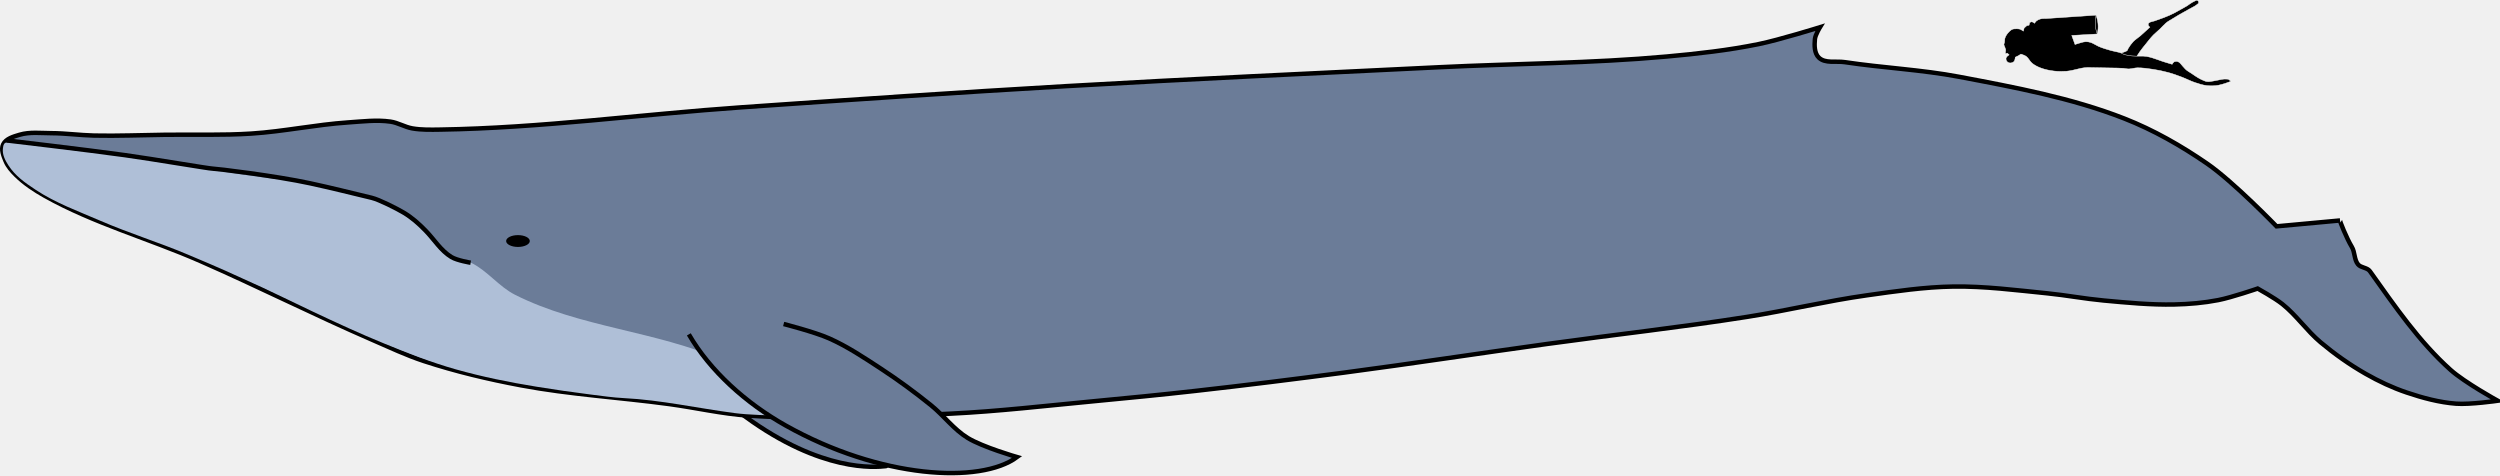
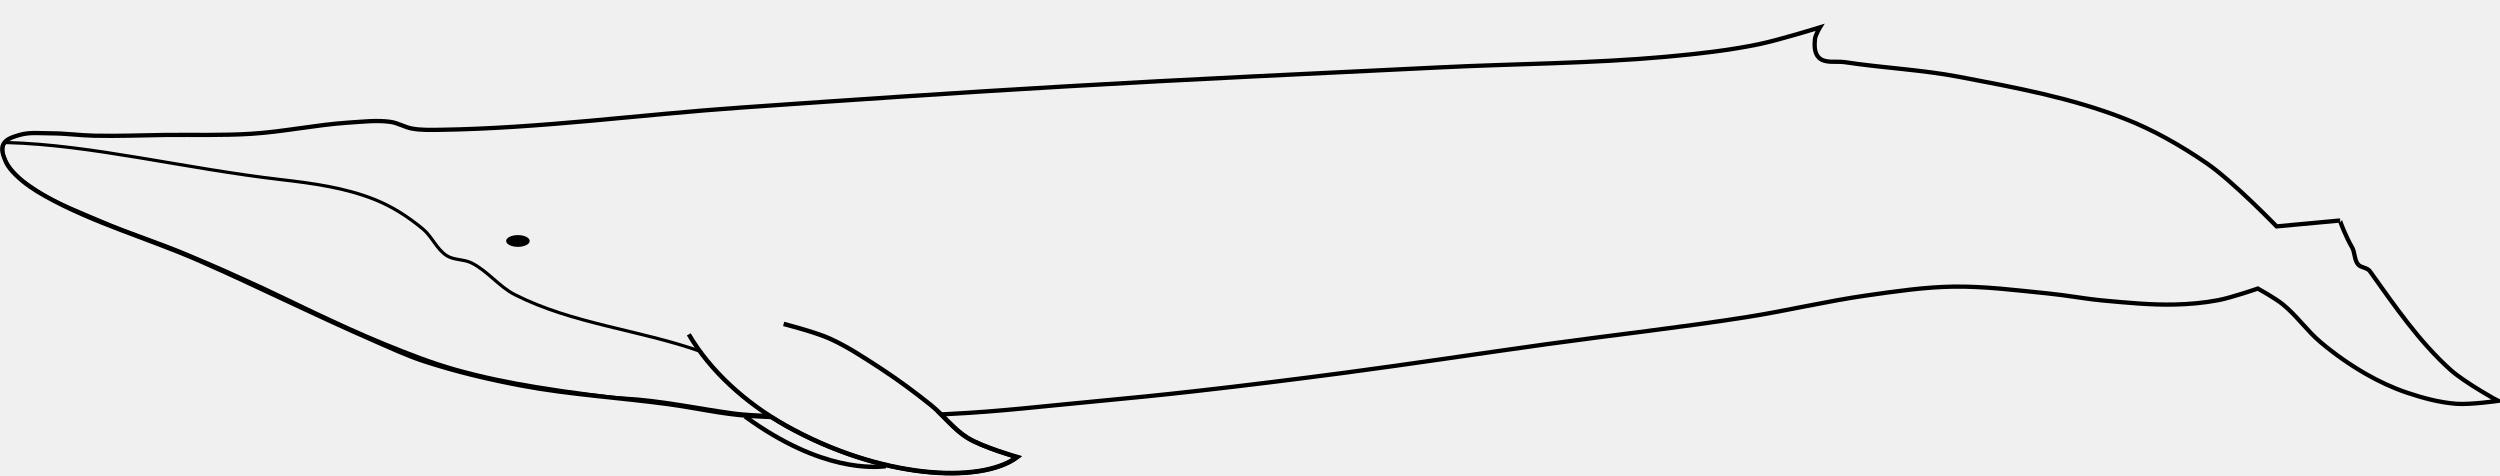
- <svg xmlns="http://www.w3.org/2000/svg" width="2332.295" height="443.418" id="svg3923" version="1.1">
-   <defs id="defs3925" />
+ <svg xmlns="http://www.w3.org/2000/svg" version="1.1" id="svg3923" x="0px" y="0px" viewBox="0 0 2332.3 443.4" style="enable-background:new 0 0 2332.3 443.4;" xml:space="preserve">
+   <style type="text/css">
+ 	.st0{fill:none;stroke:#000000;stroke-width:4.163;}
+ 	.st1{fill:none;stroke:#000000;stroke-width:4;}
+ 	.st2{fill:none;stroke:#000000;stroke-width:3;}
+ </style>
  <g id="layer7" transform="translate(798.7731,-104.3881)">
-     <path style="fill:#6b7c98;fill-opacity:1;stroke:#000000;stroke-width:4.163px;stroke-linecap:butt;stroke-linejoin:miter;stroke-opacity:1" d="m -103.749,492.883 c 71.517,52.288 121.491,47.462 131.313,46.384 L 51.978,524.251 -46.18,466.434 -100.583,489.053 z" id="path3991" />
+     <path id="path3991_3_" class="st0" d="M52,524.3" />
+     <path id="path3991_1_" class="st0" d="M-103.7,492.9   c71.5,52.3,121.5,47.5,131.3,46.4" />
  </g>
-   <g id="layer4" transform="translate(798.7731,-104.3881)">
-     <path style="fill:#6b7c98;fill-opacity:1;stroke:#000000;stroke-width:4.163px;stroke-linecap:butt;stroke-linejoin:miter;stroke-opacity:1" d="m 1531.44,478.26 c 0,0 -31.075,-17.142 -44.151,-28.909 -29.434,-26.484 -51.63,-58.967 -75.162,-91.982 -2.46,-3.451 -8.32,-3.056 -11.038,-6.307 -3.696,-4.421 -2.796,-11.364 -5.782,-16.294 -5.003,-8.261 -11.514,-24.671 -11.038,-24.704 l -59.214,5.474 c 0,0 -40.353,-41.735 -64.83,-58.56 -24.163,-16.61 -49.958,-31.367 -77.265,-42.049 -49.308,-19.289 -101.984,-29.032 -154.004,-38.895 -35.229,-6.68 -71.244,-8.315 -106.699,-13.666 -8.089,-1.221 -18.288,1.472 -24.178,-4.205 -4.255,-4.102 -4.257,-11.463 -3.679,-17.345 0.391,-3.984 4.73,-11.038 4.73,-11.038 0,0 -37.884,11.807 -57.292,15.768 -28.235,5.764 -56.976,8.957 -85.675,11.563 -70.57,6.41 -141.571,6.527 -212.347,9.987 -116.137,5.677 -232.298,10.948 -348.378,17.676 -100.765,5.841 -201.471,12.692 -302.162,19.698 -93.812,6.528 -187.321,19.355 -281.349,20.813 -8.679,0.134 -17.463,0.365 -26.016,-1.115 -7.028,-1.216 -13.38,-5.32 -20.441,-6.318 -13.005,-1.839 -26.291,-0.133 -39.396,0.743 -30.236,2.023 -60.073,8.46 -90.314,10.407 -26.831,1.727 -53.767,0.778 -80.651,1.115 -22.052,0.276 -44.108,1.237 -66.156,0.743 -13.273,-0.297 -26.491,-2.19 -39.768,-2.23 -9.923,-0.029 -20.223,-1.349 -29.733,1.487 -5.64,1.682 -12.68,3.619 -15.238,8.92 -2.285,4.734 0.23,10.749 2.23,15.61 2.056,4.995 5.818,9.214 9.663,13.008 7.832,7.728 17.164,13.942 26.76,19.326 45.81,25.704 97.218,39.848 145.32,60.953 53.912,23.654 106.56,50.133 160.558,73.589 15.847,6.884 31.53,14.306 47.944,19.698 29.602,9.725 60.06,16.93 90.686,22.671 45.657,8.56 92.23,11.207 138.258,17.468 24.687,3.358 49.103,9.099 73.961,10.778 62.795,4.241 125.94,1.176 188.805,-1.858 44.343,-2.14 88.485,-7.358 132.684,-11.522 31.738,-2.99 63.466,-6.107 95.146,-9.663 46.392,-5.208 92.721,-10.984 139.002,-17.096 63.26,-8.355 126.341,-18.017 189.548,-26.76 62.168,-8.599 124.581,-15.5 186.575,-25.273 37.303,-5.881 74.102,-14.816 111.499,-20.07 26.759,-3.759 53.632,-7.783 80.651,-8.177 29.31,-0.427 58.544,3.408 87.712,6.318 17.523,1.748 34.868,5.08 52.404,6.69 21.994,2.019 44.075,4.197 66.156,3.717 13.692,-0.298 27.44,-1.471 40.883,-4.088 12.545,-2.443 36.795,-10.778 36.795,-10.778 0,0 15.95,8.835 23.043,14.495 13.147,10.49 22.791,24.873 35.68,35.68 13.089,10.975 27.167,20.887 41.998,29.361 12.178,6.958 24.99,12.988 38.281,17.468 14.924,5.03 30.383,9.211 46.086,10.407 12.96,0.987 38.898,-2.73 38.898,-2.73 z" id="path3981" />
+   <g id="layer5" transform="translate(798.7731,-104.3881)">
+     <path id="path3986" d="   M-326.6,329.2c0,3,4.9,5.5,11,5.5c6.1,0,11-2.5,11-5.5c0-3-4.9-5.5-11-5.5C-321.7,323.7-326.6,326.2-326.6,329.2z" />
  </g>
-   <g id="layer5" style="display:inline" transform="translate(798.7731,-104.3881)">
-     <path style="fill:#000000;fill-opacity:1;stroke:none" id="path3986" d="m -351.912,146.445 c 0,0.732 -1.187,1.326 -2.652,1.326 -1.464,0 -2.652,-0.594 -2.652,-1.326 0,-0.732 1.187,-1.326 2.652,-1.326 1.464,0 2.652,0.594 2.652,1.326 z" transform="matrix(-4.162622,0,0,4.162622,-1791.469,-280.3447)" />
+   <g id="layer6" transform="translate(798.7731,-104.3881)">
+     <path id="path3988" class="st0" d="M-156.2,416.3   c19.9,34.2,53.3,64.2,90.2,84.9c88.5,49.7,181.8,55,216.1,29.5c0,0-32-9.2-46.1-17.8c-13-8-22.3-20.9-34.2-30.5   c-15-12.1-30.7-23.6-46.8-34.2C7.4,438.1-8.3,427.6-25.3,420c-13.5-6-42.4-13.4-42.4-13.4" />
  </g>
-   <g id="layer9" transform="translate(798.7731,-104.3881)">
-     <g style="display:inline" id="g4037" transform="matrix(-0.1251327,0.04726632,0.04726632,0.1251327,-584.7145,62.4219)">
-       <path id="path2997" d="m -12069.003,5302.817 c 0,0 -23.536,-0.862 -35.31,-0.905 -8.301,-0.03 -16.61,0.906 -24.898,0.453 -5.924,-0.324 -12.329,0.352 -17.655,-2.264 -4.406,-2.163 -6.597,-7.323 -10.412,-10.412 -15.94,-12.905 -31.659,-23.375 -50.006,-32.539 -17.681,-8.831 -42.569,-13.564 -61.123,-20.371 -29.133,-10.688 -83.528,-33.101 -83.528,-33.101 0,0 6.665,-11.317 5.432,-17.202 -1.315,-6.28 -2.914,-10.411 -8.834,-12.886 -11.577,-4.839 -28.873,0.309 -41.415,0.663 -39.972,1.127 -80.053,2.036 -119.963,-0.453 -26.246,-1.637 -48.246,-4.685 -74.154,-9.187 -17.367,-3.017 -39.429,-4.898 -57.029,-8.626 -14.382,-3.046 -28.458,-8.389 -42.761,-10.09 -11.089,-1.319 -31.578,-3.334 -31.578,-3.334 -10.714,5.268 -13.933,13.261 -5.885,25.351 0,0 22.534,8.18 34.215,9.432 31.315,3.356 52.161,7.677 78.425,11.204 33.321,4.474 56.327,8.521 89.308,15.045 18.584,3.676 43.505,6.685 61.14,13.604 15.823,6.208 35.575,16.029 51.056,23.047 19.063,8.643 38.13,13.804 57.138,22.567 26.202,12.08 50.652,27.663 75.544,42.253 19.008,11.142 38.037,22.301 56.338,34.571 9.701,6.505 28.296,20.671 28.296,20.671 l 27.161,25.351" style="fill:#000000;stroke:#ffffff;stroke-width:3.042;stroke-linecap:butt;stroke-linejoin:miter;stroke-miterlimit:4;stroke-opacity:1;stroke-dasharray:none" />
-       <path id="path3000" d="m -12748.04,5756.867 c 0,0 62.1,0.561 92.348,-5.432 26.308,-5.212 52.166,-14.062 76.052,-26.256 25.28,-12.905 47.691,-30.987 69.715,-48.891 26.011,-21.145 48.113,-46.731 73.336,-68.809 25.501,-22.321 51.026,-44.817 78.769,-64.282 33.683,-23.633 52.138,-35.645 87.822,-56.134 26.59,-15.268 70.263,-38.581 99.139,-48.891 18.787,-6.707 39.514,-7.151 58.398,-13.581 12.521,-4.264 23.297,-12.57 35.309,-18.108 26.67,-12.294 54.262,-22.482 81.485,-33.499 35.533,-14.38 71.028,-28.869 106.835,-42.553 21.316,-8.146 42.174,-17.89 64.282,-23.54 27.5,-7.028 56.254,-7.717 84.201,-12.675 13.346,-2.368 26.846,-4.283 39.837,-8.148 28.307,-8.424 56.225,-18.894 82.39,-32.594 27.955,-14.638 55.135,-31.601 78.768,-52.512 16.989,-15.032 32.907,-32.028 44.364,-51.607 10.704,-18.293 10.574,-41.734 21.729,-59.755 4.382,-7.079 11.149,-12.392 17.203,-18.108 3.737,-3.528 11.769,-9.959 11.769,-9.959 0,0 13.889,3.567 22.635,4.527 7.589,0.833 21.729,1.811 21.729,1.811 0,0 9.124,19.742 18.108,24.445 8.56,4.481 19.942,4.341 28.972,0.905 7.383,-2.809 14.216,-8.984 17.202,-16.297 3.083,-7.549 2.763,-17.163 -0.905,-24.445 -2.608,-5.178 -13.581,-10.864 -13.581,-10.864 l -15.391,-4.527 8.148,-15.392 7.017,0 c 0,0 2.747,0.832 3.622,0 1.797,-1.709 0.374,-7.432 0.374,-7.432 l -9.202,-17.919 c 0,0 -0.644,-11.466 -0.905,-17.202 -0.358,-7.844 1.876,-16.197 -0.906,-23.54 -1.519,-4.011 -5.817,-6.359 -8.148,-9.959 -5.503,-8.496 -7.563,-19.023 -13.581,-27.162 -5.204,-7.037 -11.993,-12.88 -19.013,-18.108 -7.806,-5.813 -16.364,-10.748 -25.351,-14.486 -8.383,-3.487 -17.178,-7.096 -26.256,-7.243 -9.002,-0.145 -17.775,3.317 -26.256,6.338 -7.884,2.808 -16.032,5.722 -22.635,10.865 -7.438,5.794 -18.107,21.729 -18.107,21.729 l -12.676,-18.108 -23.54,-9.054 -15.391,2.716 -11.77,-16.297 -13.581,0 -8.148,6.338 -7.243,10.864 c 0,0 -11.408,-8.705 -18.108,-10.864 -10.377,-3.344 -21.752,-3.861 -32.594,-2.716 -13.482,1.424 -25.954,7.846 -38.931,11.77 -110.761,33.493 -332.276,100.498 -332.276,100.498 2.032,41.05 9.738,82.733 38.931,125.848 l 170.212,-53.418 0.906,66.998 c 0,0 -29.643,1.043 -44.364,2.716 -10.944,1.244 -22.218,1.737 -32.594,5.432 -11.46,4.082 -22.339,10.323 -31.688,18.108 -13.66,11.374 -26.804,30.448 -39.384,43.006 -22.89,22.85 -46.233,39.274 -71.978,58.85 -15.726,11.958 -33.381,20.955 -49.344,32.594 -12.34,8.998 -20.546,21.556 -33.046,30.33 -25.954,18.218 -54.705,31.697 -88.728,43.458 -17.796,6.152 -31.79,11.217 -47.985,20.824 -21.934,13.011 -44.37,31.502 -63.83,47.985 -13.388,11.341 -27.578,23.92 -41.647,34.404 -10.338,7.704 -40.29,30.783 -40.29,30.783 0,0 -13.1,-12.645 -24.445,-10.865 -6.7,1.052 -13.8,2.905 -19.013,7.243 -12.493,10.395 -14.812,26.549 -20.824,41.648 -3.197,8.029 -6.561,17.405 -9.959,25.351 -7.176,16.778 -20.333,30.309 -30.783,45.269 -9.784,14.007 -19.144,28.355 -29.878,41.648 -8.188,10.14 -16.801,20.002 -26.256,28.972 -7.625,7.234 -15.094,15.12 -24.445,19.918 -13.353,6.852 -28.802,8.542 -43.459,11.77 -12.259,2.7 -24.773,4.079 -37.12,6.338 -12.402,2.268 -25.08,3.508 -37.121,7.243 -9.425,2.924 -27.162,11.77 -27.162,11.77 z" style="fill:#000000;stroke:#ffffff;stroke-width:3.042;stroke-linecap:butt;stroke-linejoin:miter;stroke-miterlimit:4;stroke-opacity:1;stroke-dasharray:none;display:inline" />
-       <path id="path3776" d="m -12030.977,4992.497 c 26.564,42.025 39.144,84.05 39.158,126.075" style="fill:none;stroke:#ffffff;stroke-width:3.042;stroke-linecap:butt;stroke-linejoin:miter;stroke-miterlimit:4;stroke-opacity:1;stroke-dasharray:none" />
+   <path class="st1" d="M2286.1,345c-29.4-26.5-51.6-59-75.2-92c-2.5-3.5-8.3-3.1-11-6.3c-3.7-4.4-2.8-11.4-5.8-16.3  c-5-8.3-11.5-24.7-11-24.7l-59.2,5.5c0,0-40.4-41.7-64.8-58.6c-24.2-16.6-50-31.4-77.3-42c-49.3-19.3-102-29-154-38.9  c-35.2-6.7-71.2-8.3-106.7-13.7c-8.1-1.2-18.3,1.5-24.2-4.2c-4.3-4.1-4.3-11.5-3.7-17.3c0.4-4,4.7-11,4.7-11s-37.9,11.8-57.3,15.8  c-28.2,5.8-57,9-85.7,11.6c-70.6,6.4-141.6,6.5-212.3,10c-116.1,5.7-232.3,10.9-348.4,17.7c-100.8,5.8-201.5,12.7-302.2,19.7  c-93.8,6.5-187.3,19.4-281.3,20.8c-8.7,0.1-17.5,0.4-26-1.1c-7-1.2-13.4-5.3-20.4-6.3c-13-1.8-26.3-0.1-39.4,0.7  c-30.2,2-60.1,8.5-90.3,10.4c-26.8,1.7-53.8,0.8-80.7,1.1c-22.1,0.3-44.1,1.2-66.2,0.7c-13.3-0.3-26.5-2.2-39.8-2.2  c-9.9,0-20.2-1.3-29.7,1.5c-5.6,1.7-12.7,3.6-15.2,8.9c-2.3,4.7,0.2,10.7,2.2,15.6c2.1,5,5.8,9.2,9.7,13  c7.8,7.7,17.2,13.9,26.8,19.3c45.8,25.7,97.2,39.8,145.3,61c53.9,23.7,106.6,50.1,160.6,73.6c15.8,6.9,31.5,14.3,47.9,19.7  c29.6,9.7,60.1,16.9,90.7,22.7c45.7,8.6,92.2,11.2,138.3,17.5c24.7,3.4,49.1,9.1,74,10.8c7,0.5,14.1,0.8,21.1,1.1  c4.4,2.8,8.8,5.4,13.3,8c88.5,49.7,181.8,55,216.1,29.5c0,0-32-9.2-46.1-17.8c-9.5-5.8-17.1-14.3-25.1-22.2c3.2-0.2,6.3-0.3,9.5-0.5  c44.3-2.1,88.5-7.4,132.7-11.5c31.7-3,63.5-6.1,95.1-9.7c46.4-5.2,92.7-11,139-17.1c63.3-8.4,126.3-18,189.5-26.8  c62.2-8.6,124.6-15.5,186.6-25.3c37.3-5.9,74.1-14.8,111.5-20.1c26.8-3.8,53.6-7.8,80.7-8.2c29.3-0.4,58.5,3.4,87.7,6.3  c17.5,1.7,34.9,5.1,52.4,6.7c22,2,44.1,4.2,66.2,3.7c13.7-0.3,27.4-1.5,40.9-4.1c12.5-2.4,36.8-10.8,36.8-10.8s15.9,8.8,23,14.5  c13.1,10.5,22.8,24.9,35.7,35.7c13.1,11,27.2,20.9,42,29.4c12.2,7,25,13,38.3,17.5c14.9,5,30.4,9.2,46.1,10.4  c13,1,38.9-2.7,38.9-2.7h0C2330.2,373.9,2299.1,356.7,2286.1,345z" />
+   <g>
+     <g>
+       <path class="st2" d="M652.9,327.6c-56.6-19.9-118.8-25.5-172.4-52.6c-15-7.6-25.7-22.4-40.8-29.8c-7.1-3.5-16.1-2.4-22.8-6.6    c-9.5-6-13.8-17.9-22.4-25c-13.6-11.3-28.8-21.1-45.3-27.6c-27.5-10.9-57.4-15-86.8-18.4C171.1,157,85.3,135.1,6.6,133l0,0    c-0.6,0-1.3,0-1.8,0.3c-1.7,1.2-1.8,3.1-2.1,5.2c-0.8,5.6,2.1,11.1,5.2,15.8c6.4,9.9,15.4,16.1,25.2,22.6    c18.7,12.4,40.1,20.2,60.7,29.1c27.2,11.7,53.7,19.8,80.9,31.3c32.8,13.8,38.1,16.3,70.5,31.1c6,2.7,40.7,19.5,46.7,22.3    c22.1,10.4,43.8,20.5,66.4,29.7c21.8,8.9,44.1,17.7,66.8,24.1c25,7,49.6,12,75.2,16.2c16.9,2.8,33.6,5.2,50.9,7.4    c10.1,1.3,20.8,2.8,30.8,3.3c34.5,1.7,68.7,9.4,103.4,14c8.6,1.1,20.2,1.8,31.8,2.1C692.2,371.1,669.6,350.6,652.9,327.6z" />
    </g>
  </g>
-   <g id="layer8" transform="translate(798.7731,-104.3881)">
-     <path style="fill:#afbfd7;fill-opacity:1;stroke:none" d="m -792.179,237.373 c 78.71,2.101 164.498,24.052 255.709,34.585 29.391,3.394 59.335,7.473 86.831,18.396 16.42,6.523 31.669,16.299 45.255,27.595 8.615,7.162 12.958,19.058 22.444,25.019 6.704,4.213 15.704,3.133 22.812,6.623 15.127,7.428 25.798,22.203 40.84,29.802 60.484,30.555 131.886,33.756 193.898,61.076 32.032,14.112 88.67,51.487 88.67,51.487 0,0 -51.965,1.183 -77.633,-2.185 -34.661,-4.548 -68.887,-12.258 -103.388,-13.981 -10.017,-0.5 -20.666,-2.043 -30.768,-3.313 -17.266,-2.171 -33.994,-4.606 -50.912,-7.357 -25.593,-4.162 -50.285,-9.153 -75.241,-16.189 -22.701,-6.4 -44.933,-15.208 -66.779,-24.099 -22.594,-9.196 -44.363,-19.324 -66.438,-29.721 -5.986,-2.819 -40.68,-19.599 -46.699,-22.341 -32.366,-14.744 -37.67,-17.312 -70.458,-31.09 -27.275,-11.461 -53.784,-19.542 -80.944,-31.274 -20.596,-8.897 -42.023,-16.647 -60.708,-29.066 -9.839,-6.54 -18.767,-12.72 -25.203,-22.628 -3.085,-4.749 -5.92,-10.211 -5.151,-15.821 0.28,-2.043 0.395,-4.022 2.106,-5.173 0.495,-0.333 1.16,-0.328 1.757,-0.345 z" id="path3994" />
-   </g>
-   <g id="layer6" transform="translate(798.7731,-104.3881)">
-     <path style="fill:none;stroke:#000000;stroke-width:4.163px;stroke-linecap:butt;stroke-linejoin:miter;stroke-opacity:1" d="m -359.706,349.486 c 0,0 -12.549,-2.058 -17.871,-5.256 -9.876,-5.935 -16.131,-16.457 -24.178,-24.704 -6.317,-6.473 -12.72,-12.205 -20.499,-16.819 -6.276,-3.723 -22.69,-12.085 -29.761,-13.783 -22.794,-5.473 -36.541,-8.997 -57.491,-13.549 -31.891,-6.93 -87.777,-13.666 -90.931,-13.666 -3.154,0 -54.606,-8.805 -81.995,-12.615 -36.548,-5.084 -109.853,-13.666 -109.853,-13.666" id="path3984" />
-     <path style="fill:#6b7c98;fill-opacity:1;stroke:#000000;stroke-width:4.163px;stroke-linecap:butt;stroke-linejoin:miter;stroke-opacity:1" d="m -156.153,416.321 c 19.886,34.204 53.26,64.195 90.161,84.93 88.456,49.705 181.789,54.957 216.089,29.542 0,0 -32.031,-9.248 -46.086,-17.84 C 90.984,504.99 81.696,492.069 69.818,482.477 54.781,470.334 39.157,458.874 22.988,448.284 7.382,438.062 -8.274,427.601 -25.328,420.038 -38.867,414.033 -67.697,406.658 -67.697,406.658" id="path3988" />
-   </g>
</svg>
